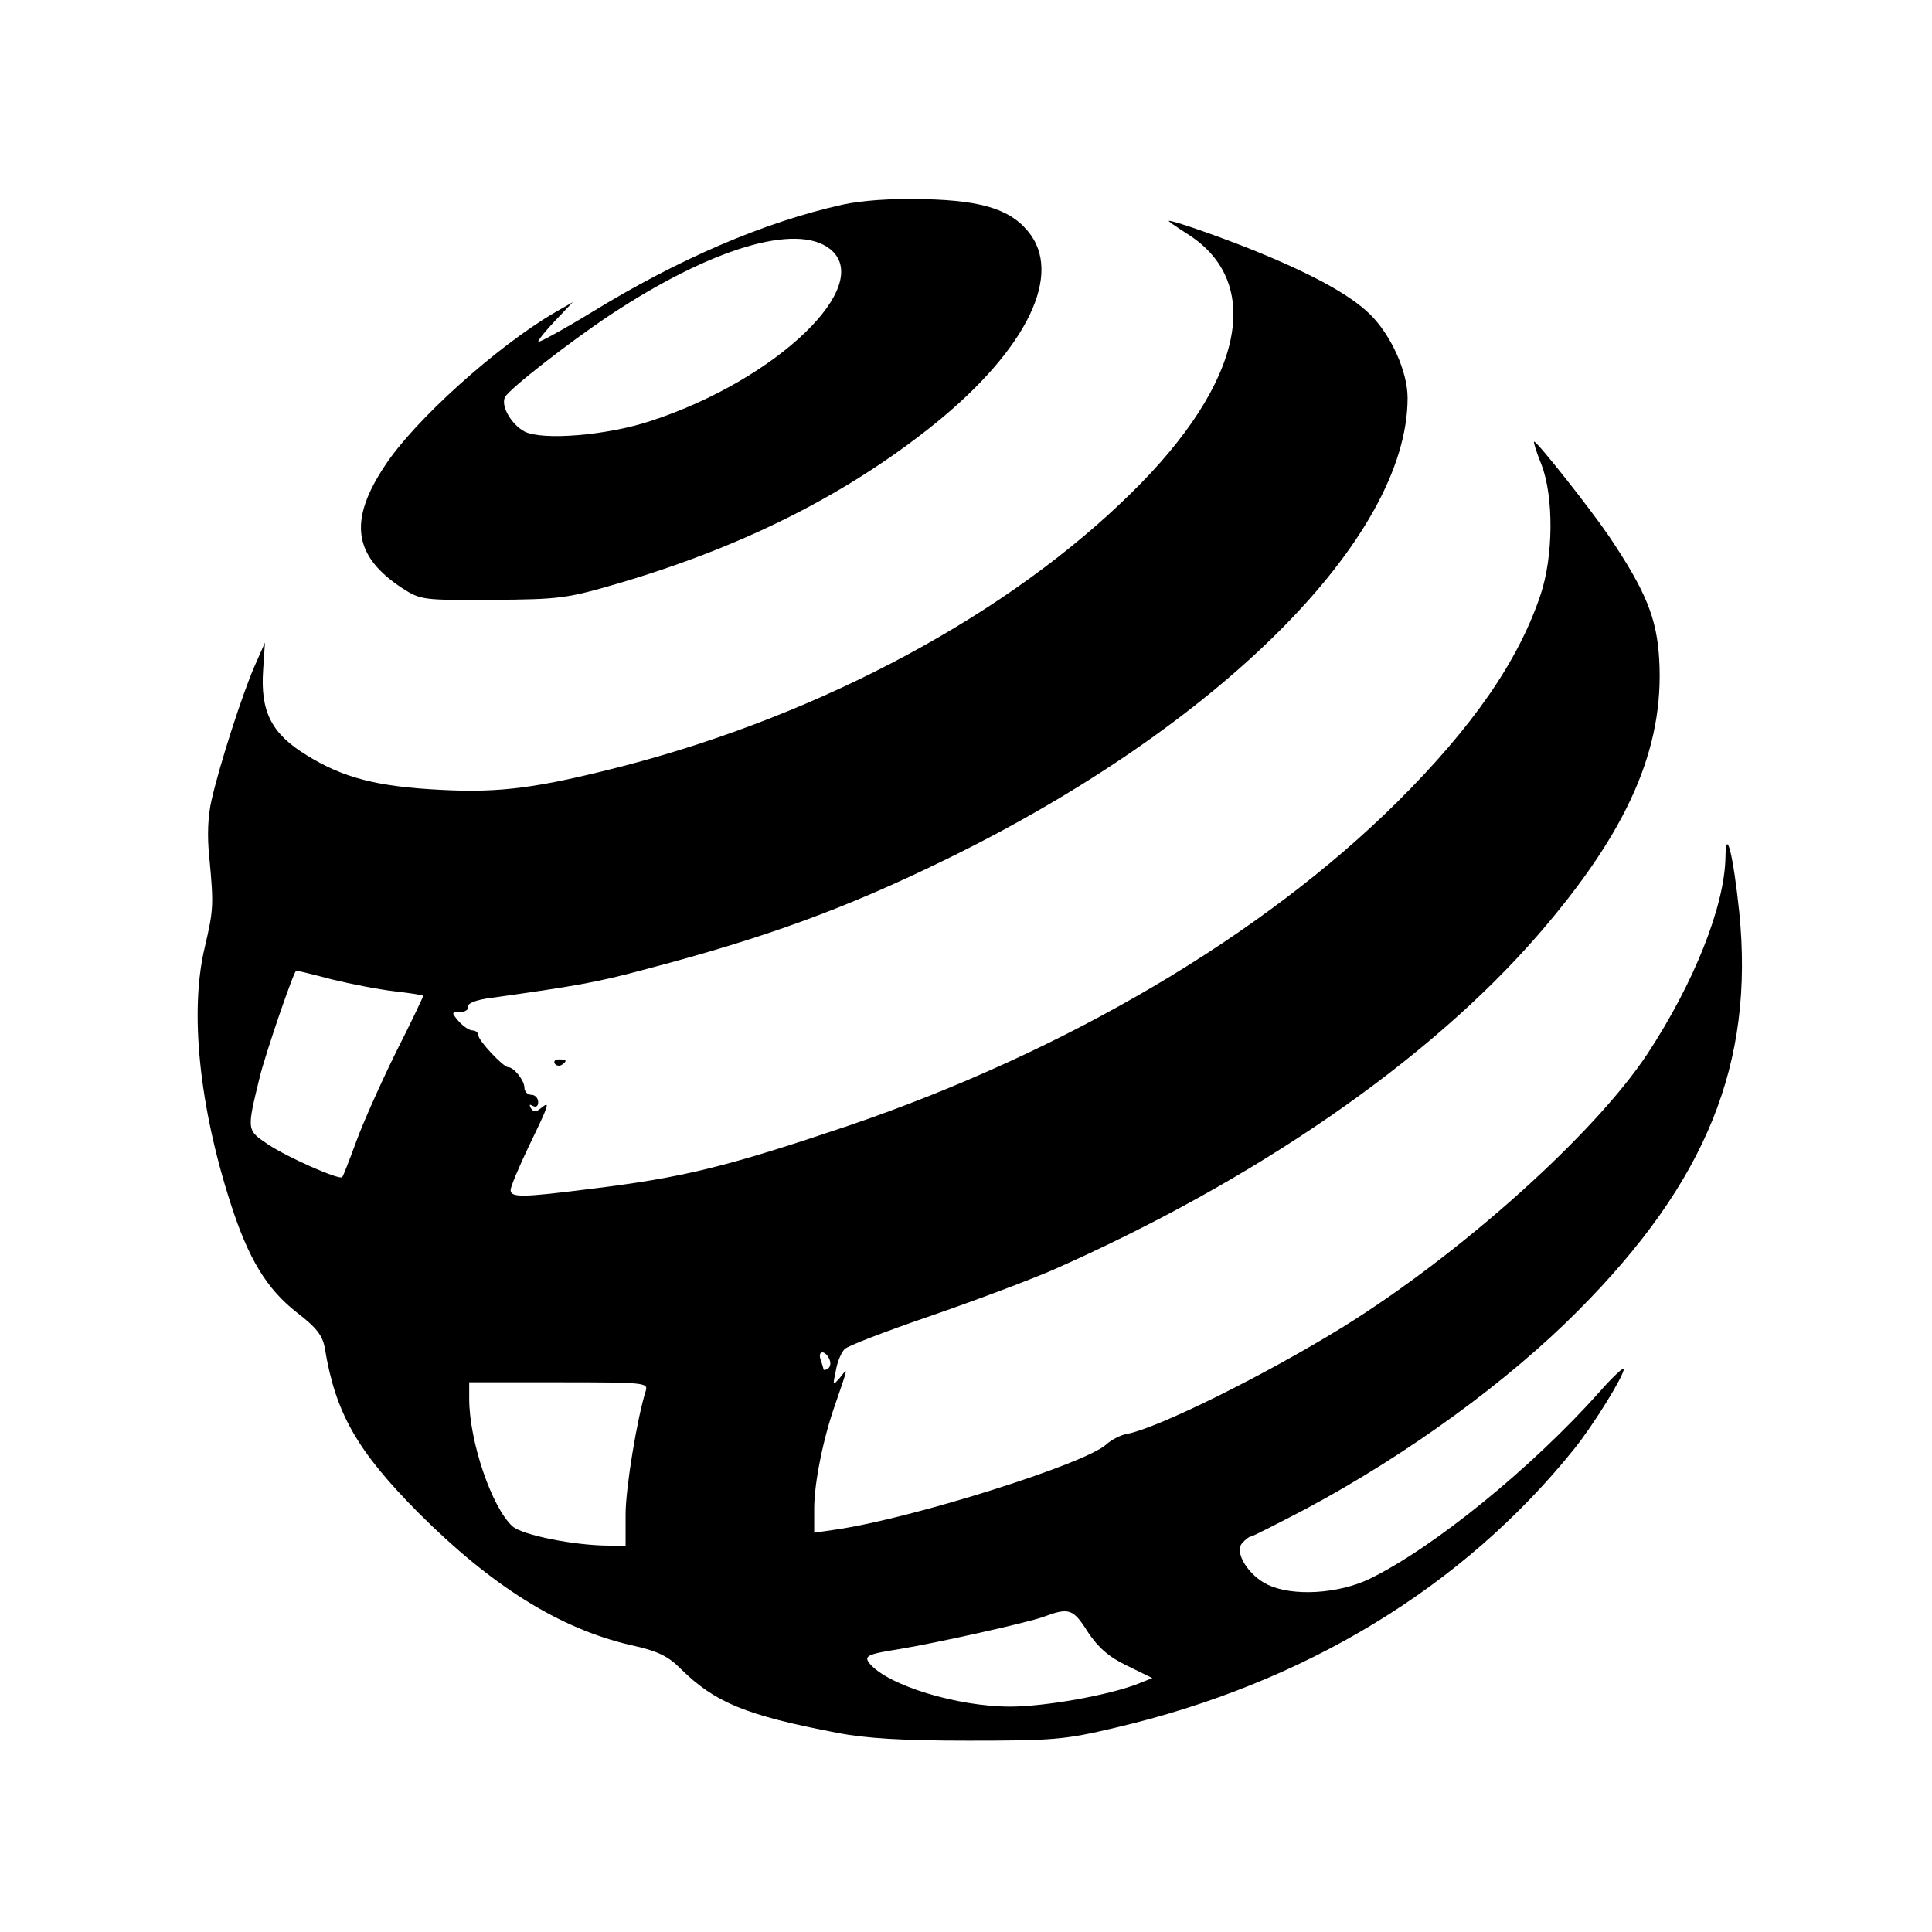
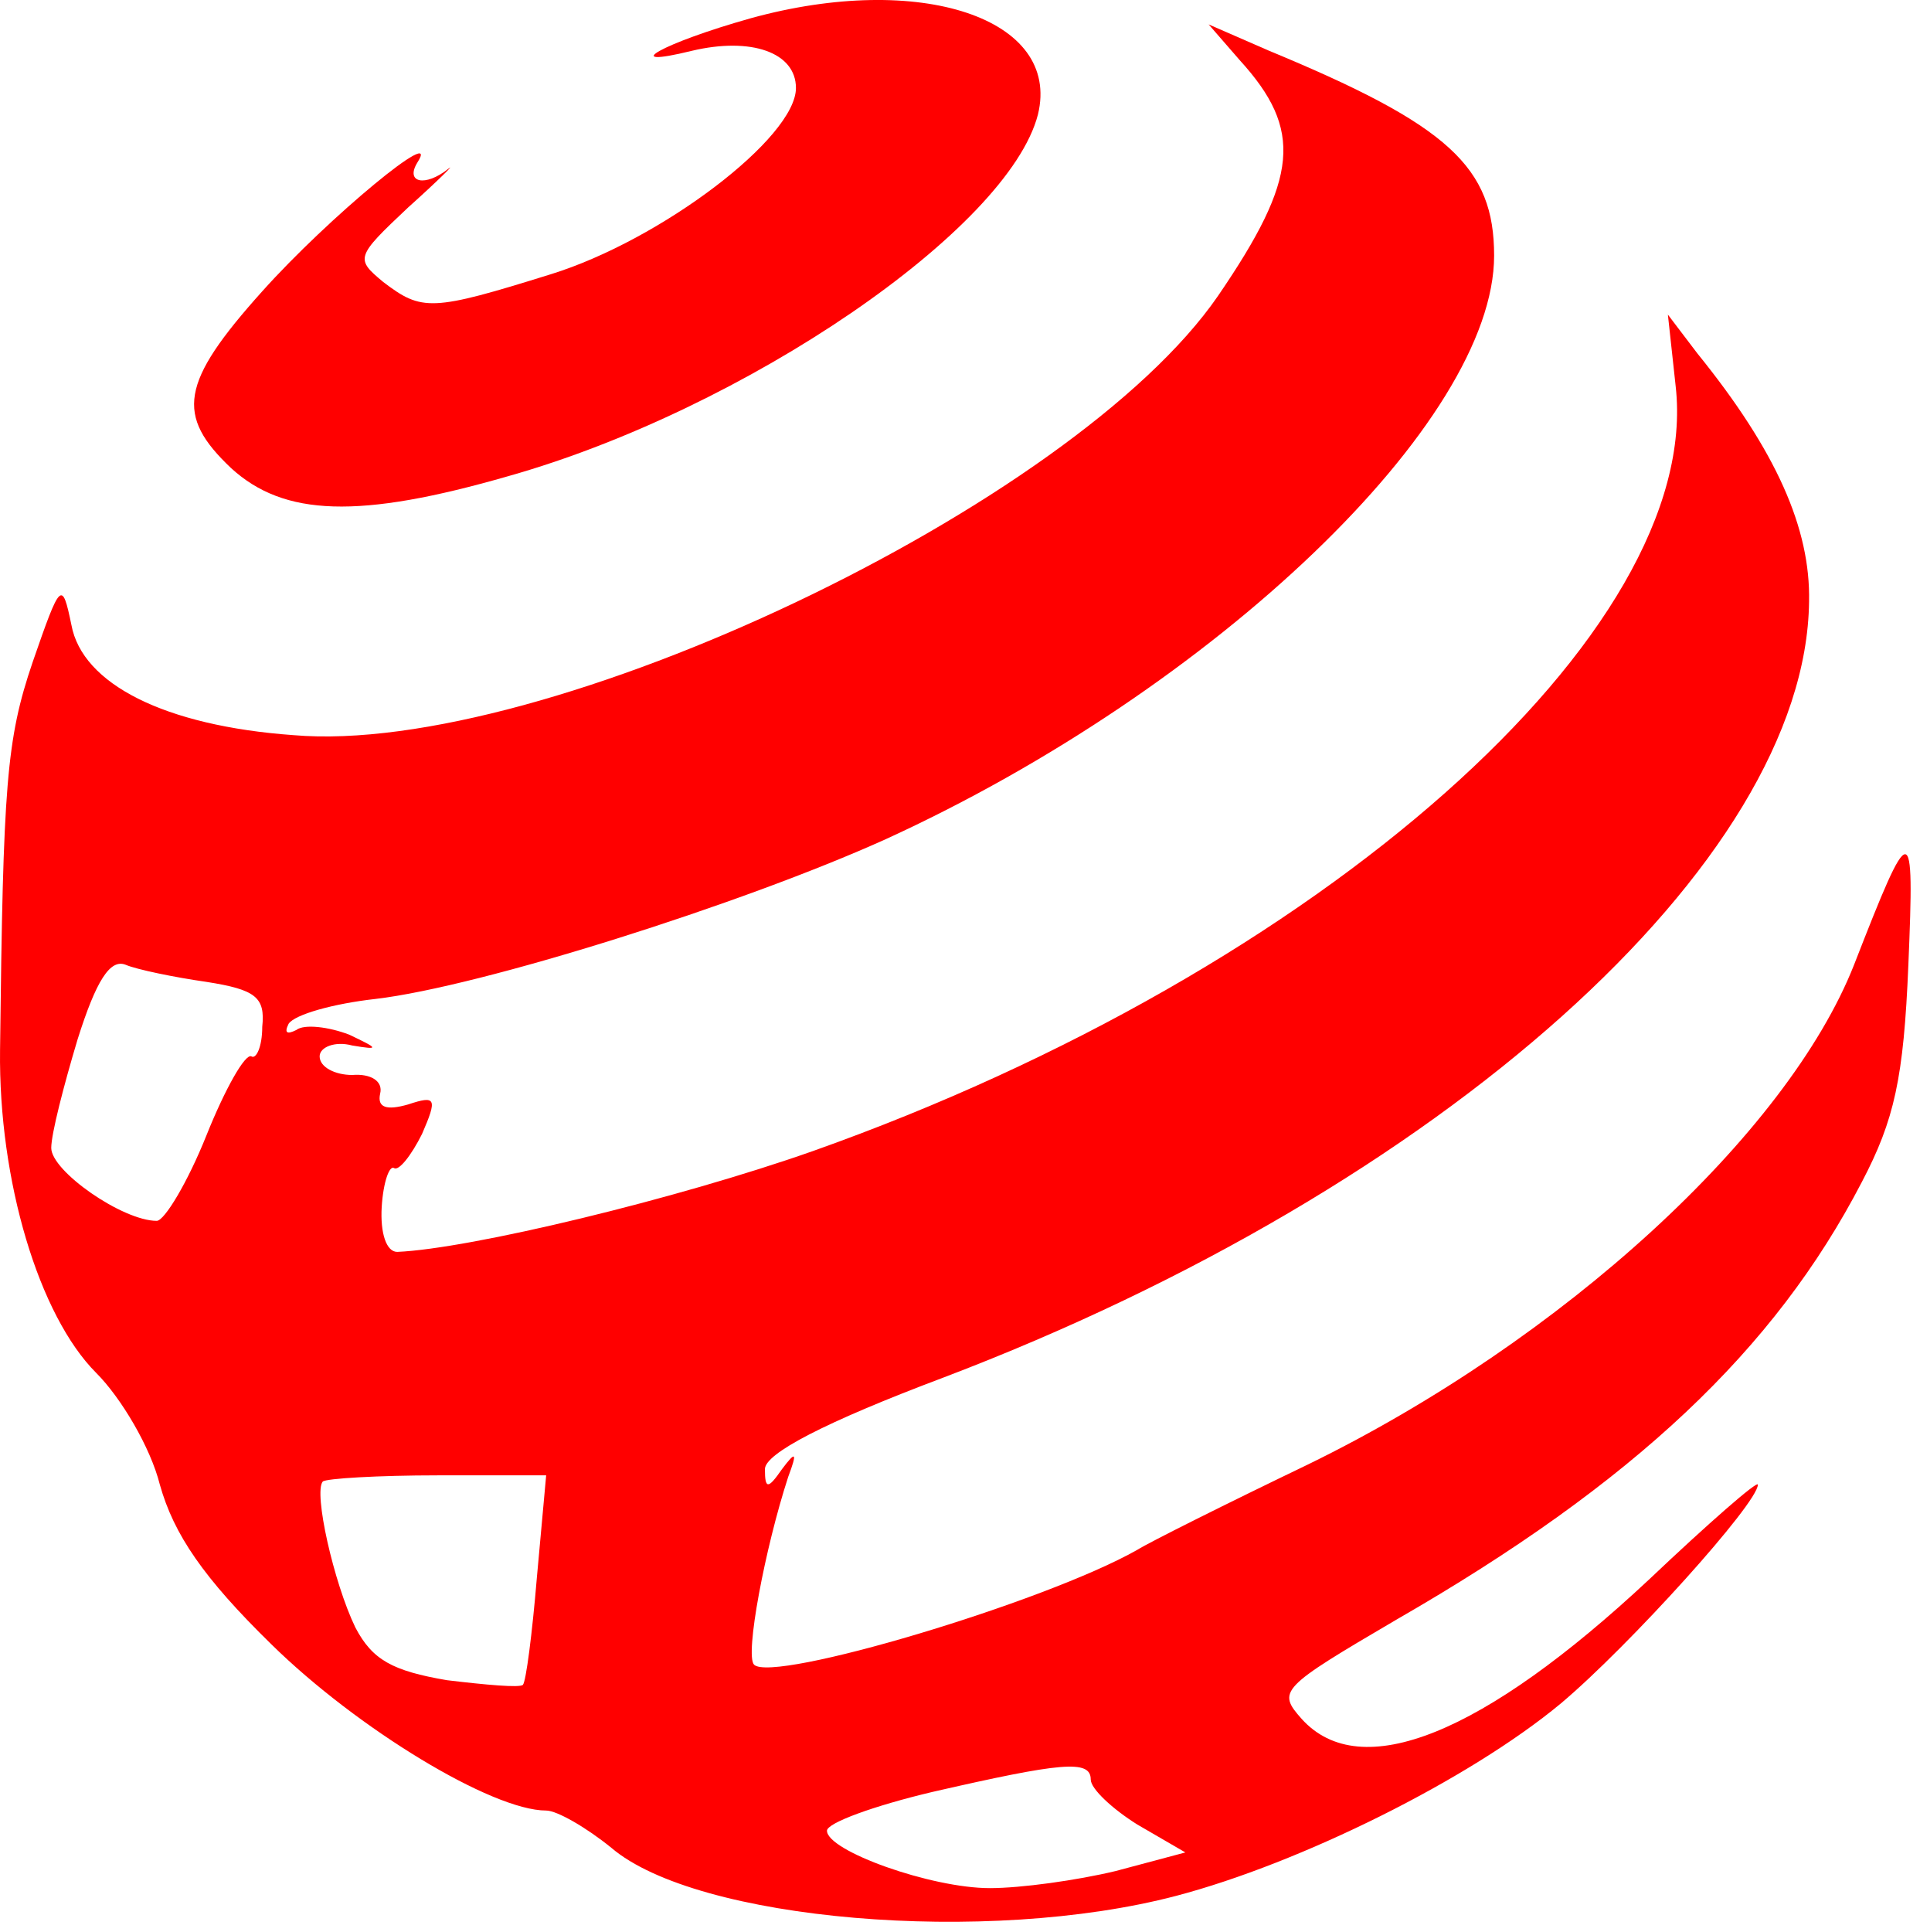
- <svg xmlns="http://www.w3.org/2000/svg" version="1.0" width="420pt" height="420pt" viewBox="0 0 420 420" preserveAspectRatio="xMidYMid meet">
-   <g transform="translate(0,420) scale(0.1,-0.1)" fill="#000000" stroke="none">
-     <path d="M1831 3755 c-170 -38 -356 -118 -545 -234 -64 -39 -116 -67 -116 -64 0 4 17 25 38 47 l37 39 -40 -23 c-125 -73 -304 -234 -368 -332 -80 -120 -69 -197 38 -267 39 -25 44 -26 195 -25 147 1 162 3 275 36 264 78 482 186 670 333 206 161 295 327 226 424 -39 54 -101 75 -231 78 -74 2 -138 -3 -179 -12z m-27 -96 c99 -78 -114 -284 -389 -374 -96 -32 -237 -43 -275 -23 -29 16 -52 56 -42 75 11 19 138 118 228 178 219 145 405 201 478 144z" />
-     <path d="M2582 3691 c167 -106 121 -323 -121 -561 -267 -264 -670 -481 -1101 -594 -190 -49 -271 -60 -403 -53 -137 7 -211 26 -290 75 -77 47 -101 95 -95 185 l4 60 -23 -52 c-26 -60 -75 -211 -93 -290 -8 -34 -10 -78 -5 -125 10 -105 9 -114 -10 -196 -33 -138 -12 -344 56 -555 39 -122 79 -187 144 -238 43 -33 56 -50 61 -77 23 -141 69 -223 204 -359 159 -159 306 -251 460 -287 60 -13 82 -24 110 -52 74 -73 141 -101 340 -139 61 -12 142 -17 285 -17 184 0 210 2 319 28 411 96 756 305 998 606 42 52 108 159 108 174 0 5 -24 -17 -52 -49 -148 -166 -361 -339 -500 -407 -68 -33 -168 -39 -222 -13 -42 20 -73 70 -56 90 7 8 16 15 20 15 3 0 58 28 121 61 222 119 438 277 589 429 280 281 384 538 351 867 -13 124 -29 189 -30 119 -2 -106 -68 -272 -169 -426 -116 -176 -408 -437 -663 -595 -170 -105 -401 -219 -468 -232 -14 -2 -35 -13 -46 -23 -45 -42 -422 -161 -587 -185 l-48 -7 0 53 c0 54 19 150 45 224 30 87 29 83 11 60 -16 -18 -16 -18 -9 15 3 19 12 40 19 47 6 7 90 39 186 72 96 33 215 78 264 99 440 194 818 454 1057 729 196 226 275 406 264 599 -5 90 -29 149 -109 268 -40 59 -156 206 -163 206 -2 0 5 -23 16 -50 27 -70 26 -200 -2 -283 -48 -144 -148 -288 -313 -452 -293 -290 -719 -541 -1191 -702 -264 -89 -358 -113 -565 -138 -143 -18 -170 -19 -170 -2 0 7 18 50 40 96 44 91 47 99 26 82 -11 -9 -16 -9 -22 0 -4 8 -3 9 4 5 7 -4 12 -1 12 8 0 9 -7 16 -15 16 -8 0 -15 7 -15 16 0 15 -23 44 -35 44 -11 0 -65 58 -65 69 0 6 -6 11 -13 11 -7 0 -20 9 -30 20 -16 19 -16 20 3 20 11 0 19 5 18 12 -2 7 18 15 52 19 178 25 226 33 330 61 263 69 436 132 655 239 595 290 1005 700 1005 1004 0 57 -36 137 -82 182 -45 44 -131 90 -263 143 -71 28 -162 60 -174 60 -3 0 16 -13 41 -29z m-1861 -1620 c41 -10 102 -22 137 -26 34 -4 62 -8 62 -10 0 -2 -26 -57 -59 -122 -32 -65 -71 -152 -86 -193 -15 -41 -29 -77 -31 -79 -6 -7 -119 43 -161 71 -47 32 -47 29 -18 148 13 52 74 230 79 230 2 0 36 -8 77 -19z m1082 -826 c4 -8 2 -17 -3 -20 -6 -4 -10 -4 -10 -1 0 2 -3 11 -6 20 -3 9 -2 16 4 16 5 0 12 -7 15 -15z m-399 -68 c-19 -60 -44 -212 -44 -269 l0 -68 -35 0 c-76 0 -190 23 -211 42 -45 41 -94 185 -94 277 l0 36 195 0 c185 0 194 -1 189 -18z m961 -525 c22 -33 45 -54 85 -73 l55 -27 -30 -12 c-63 -25 -203 -50 -279 -50 -115 0 -265 46 -305 93 -14 17 -6 21 64 32 79 13 277 57 313 70 56 21 65 18 97 -33z" />
-     <path d="M1206 1888 c3 -5 10 -6 15 -3 13 9 11 12 -6 12 -8 0 -12 -4 -9 -9z" />
-   </g>
+ <svg xmlns="http://www.w3.org/2000/svg" width="165" height="166" viewBox="0 0 165 166" fill="none">
+   <path d="M64.537 1.563C56.937 3.696 52.937 5.963 59.47 4.363C64.537 3.163 68.403 4.496 68.403 7.563C68.403 11.83 56.803 20.63 47.337 23.563C37.07 26.763 36.27 26.763 32.937 24.23C30.537 22.23 30.537 22.096 35.07 17.83C37.603 15.563 39.203 13.963 38.537 14.496C36.537 16.096 34.803 15.696 35.87 13.963C38.003 10.63 28.27 18.63 22.537 25.03C15.47 32.896 15.07 35.696 19.87 40.23C24.403 44.363 30.803 44.63 43.737 40.896C64.003 35.163 86.67 19.696 89.203 9.83C91.203 1.563 79.07 -2.437 64.537 1.563Z" fill="#FF0000" />
+   <path d="M106.537 5.164C112.004 11.164 111.604 15.297 104.67 25.431C92.27 43.431 46.804 65.031 25.204 63.164C14.137 62.364 7.07 58.764 6.137 53.697C5.337 49.831 5.204 49.964 2.804 56.897C0.537 63.564 0.27 67.431 0.004 90.231C-0.13 101.431 3.337 113.031 8.27 117.964C10.404 120.097 12.937 124.364 13.737 127.564C14.937 131.831 17.47 135.564 23.337 141.297C30.67 148.497 42.27 155.564 46.937 155.564C47.87 155.564 50.404 157.031 52.537 158.764C59.87 165.031 84.804 167.164 101.07 162.897C111.737 160.097 126.27 152.897 134.137 146.364C140.004 141.431 151.07 129.164 151.07 127.564C151.07 127.164 146.804 130.897 141.737 135.697C127.47 149.031 116.937 153.297 111.87 147.697C109.737 145.297 110.004 145.031 120.004 139.164C140.404 127.431 152.537 115.964 160.004 101.564C162.804 96.231 163.604 92.631 164.004 82.897C164.537 70.231 164.27 70.231 159.337 82.897C153.604 97.431 134.27 115.164 112.404 125.831C105.47 129.164 98.804 132.497 97.737 133.164C89.737 137.697 66.404 144.631 64.804 143.031C64.004 142.231 65.737 133.031 67.737 126.897C68.537 124.764 68.404 124.631 67.204 126.231C66.004 127.964 65.737 127.964 65.737 126.231C65.737 124.897 70.804 122.231 81.07 118.364C123.87 102.097 155.204 74.097 155.47 51.697C155.604 45.431 152.67 38.764 145.87 30.364L143.337 27.031L144.004 33.164C146.404 54.231 113.47 83.431 69.87 98.897C58.137 103.031 40.404 107.297 34.137 107.564C33.204 107.564 32.67 105.964 32.804 103.697C32.937 101.564 33.47 100.097 33.87 100.364C34.27 100.631 35.337 99.297 36.27 97.431C37.604 94.364 37.47 94.097 35.07 94.897C33.204 95.431 32.404 95.164 32.67 93.964C32.937 92.897 31.87 92.231 30.27 92.364C28.804 92.364 27.47 91.697 27.47 90.764C27.47 89.964 28.804 89.431 30.27 89.831C32.67 90.231 32.537 90.097 30.004 88.897C28.27 88.231 26.137 87.964 25.47 88.497C24.67 88.897 24.404 88.764 24.804 87.964C25.337 87.164 28.67 86.231 32.27 85.831C41.337 84.764 63.737 77.697 76.137 72.097C104.404 59.164 128.404 36.231 128.404 21.964C128.404 14.364 124.537 10.764 109.07 4.364L103.87 2.097L106.537 5.164ZM17.737 84.364C22.004 85.031 22.804 85.697 22.537 88.231C22.537 89.964 22.004 91.031 21.604 90.764C21.07 90.497 19.337 93.564 17.737 97.564C16.137 101.564 14.137 104.897 13.47 104.897C10.537 104.897 4.404 100.631 4.404 98.631C4.404 97.431 5.47 93.297 6.67 89.297C8.27 84.231 9.47 82.364 10.804 82.897C11.737 83.297 14.937 83.964 17.737 84.364ZM46.137 135.564C45.737 140.364 45.204 144.497 44.937 144.764C44.67 145.031 41.737 144.764 38.404 144.364C33.737 143.564 32.004 142.631 30.537 139.831C28.67 135.964 26.937 128.231 27.737 127.297C28.004 127.031 32.537 126.764 37.604 126.764H46.937L46.137 135.564ZM93.737 152.897C93.737 153.697 95.604 155.431 97.737 156.764L101.87 159.164L95.87 160.764C92.537 161.564 87.737 162.231 85.07 162.231C80.004 162.231 71.07 159.031 71.07 157.297C71.07 156.631 75.07 155.164 80.137 153.964C91.204 151.431 93.737 151.164 93.737 152.897Z" fill="#FF0000" />
</svg>
